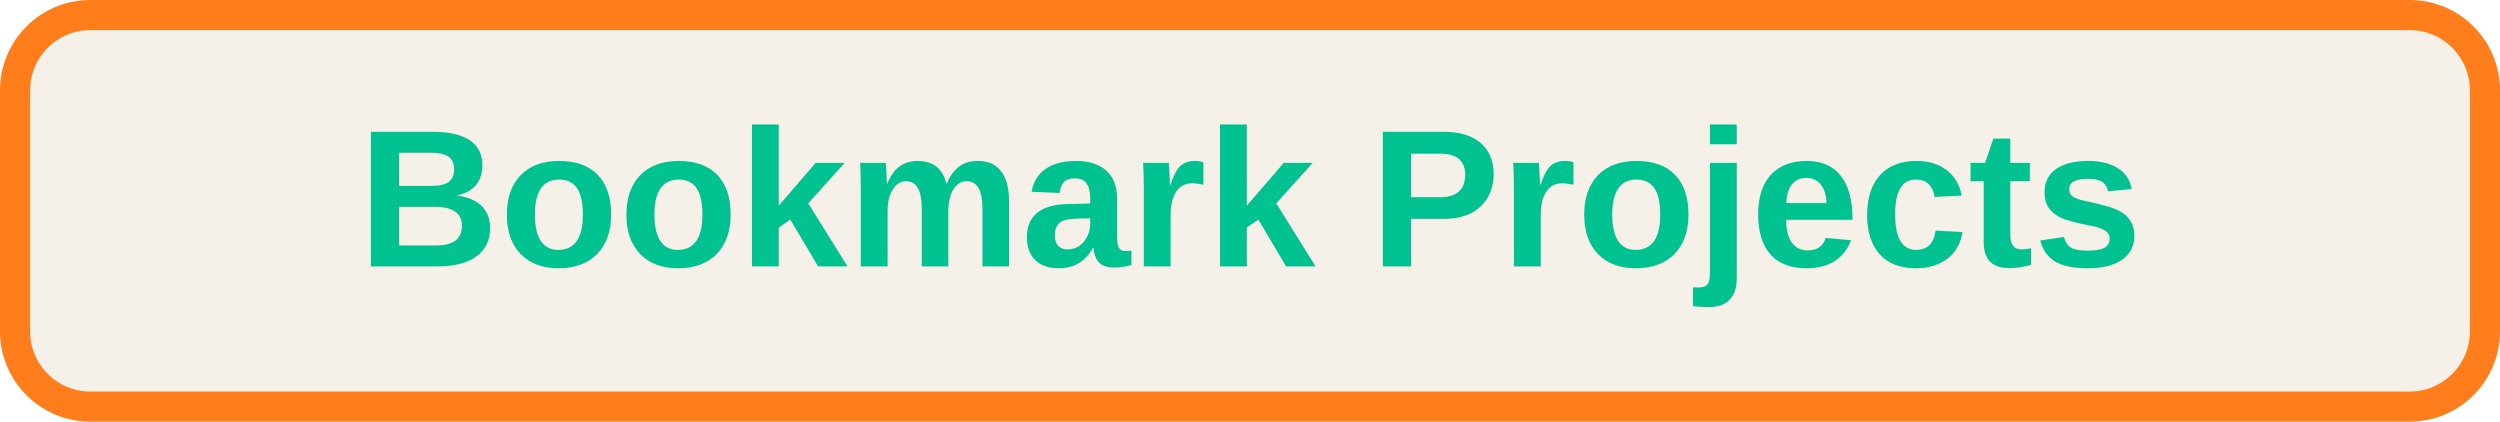
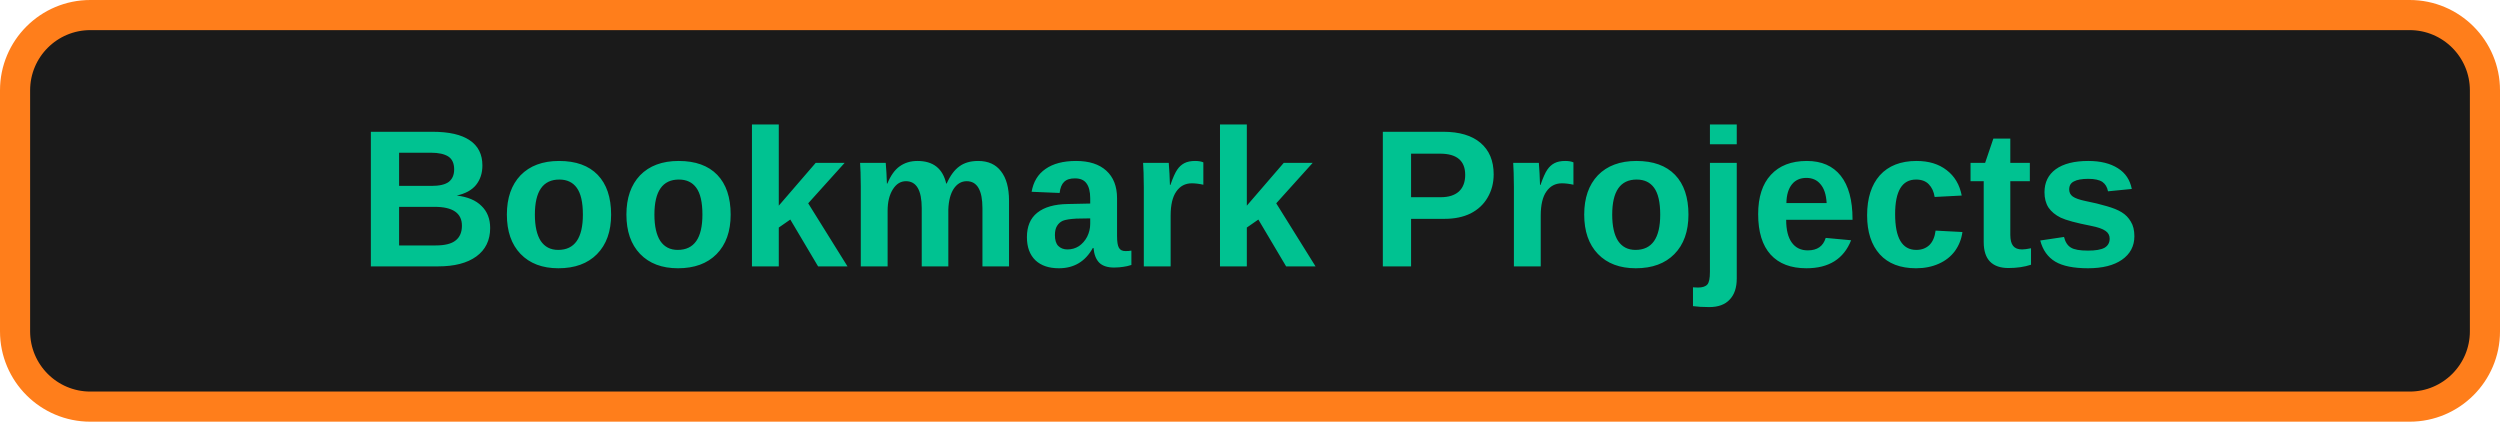
<svg xmlns="http://www.w3.org/2000/svg" width="166" height="28" viewBox="0 0 166 28">
-   <rect x="1" y="1" width="164" height="26" rx="5" fill="#F5F0E8" stroke="#FF7E1B" stroke-width="2" />
+   <rect x="1" y="1" width="164" height="26" rx="5" fill="#1A1A1A" stroke="#FF7E1B" stroke-width="2" />
  <text x="83" y="14" fill="#00C291" font-family="Arial, sans-serif" font-size="13" font-weight="700" text-anchor="middle" dominant-baseline="middle">Bookmark Projects</text>
</svg>
